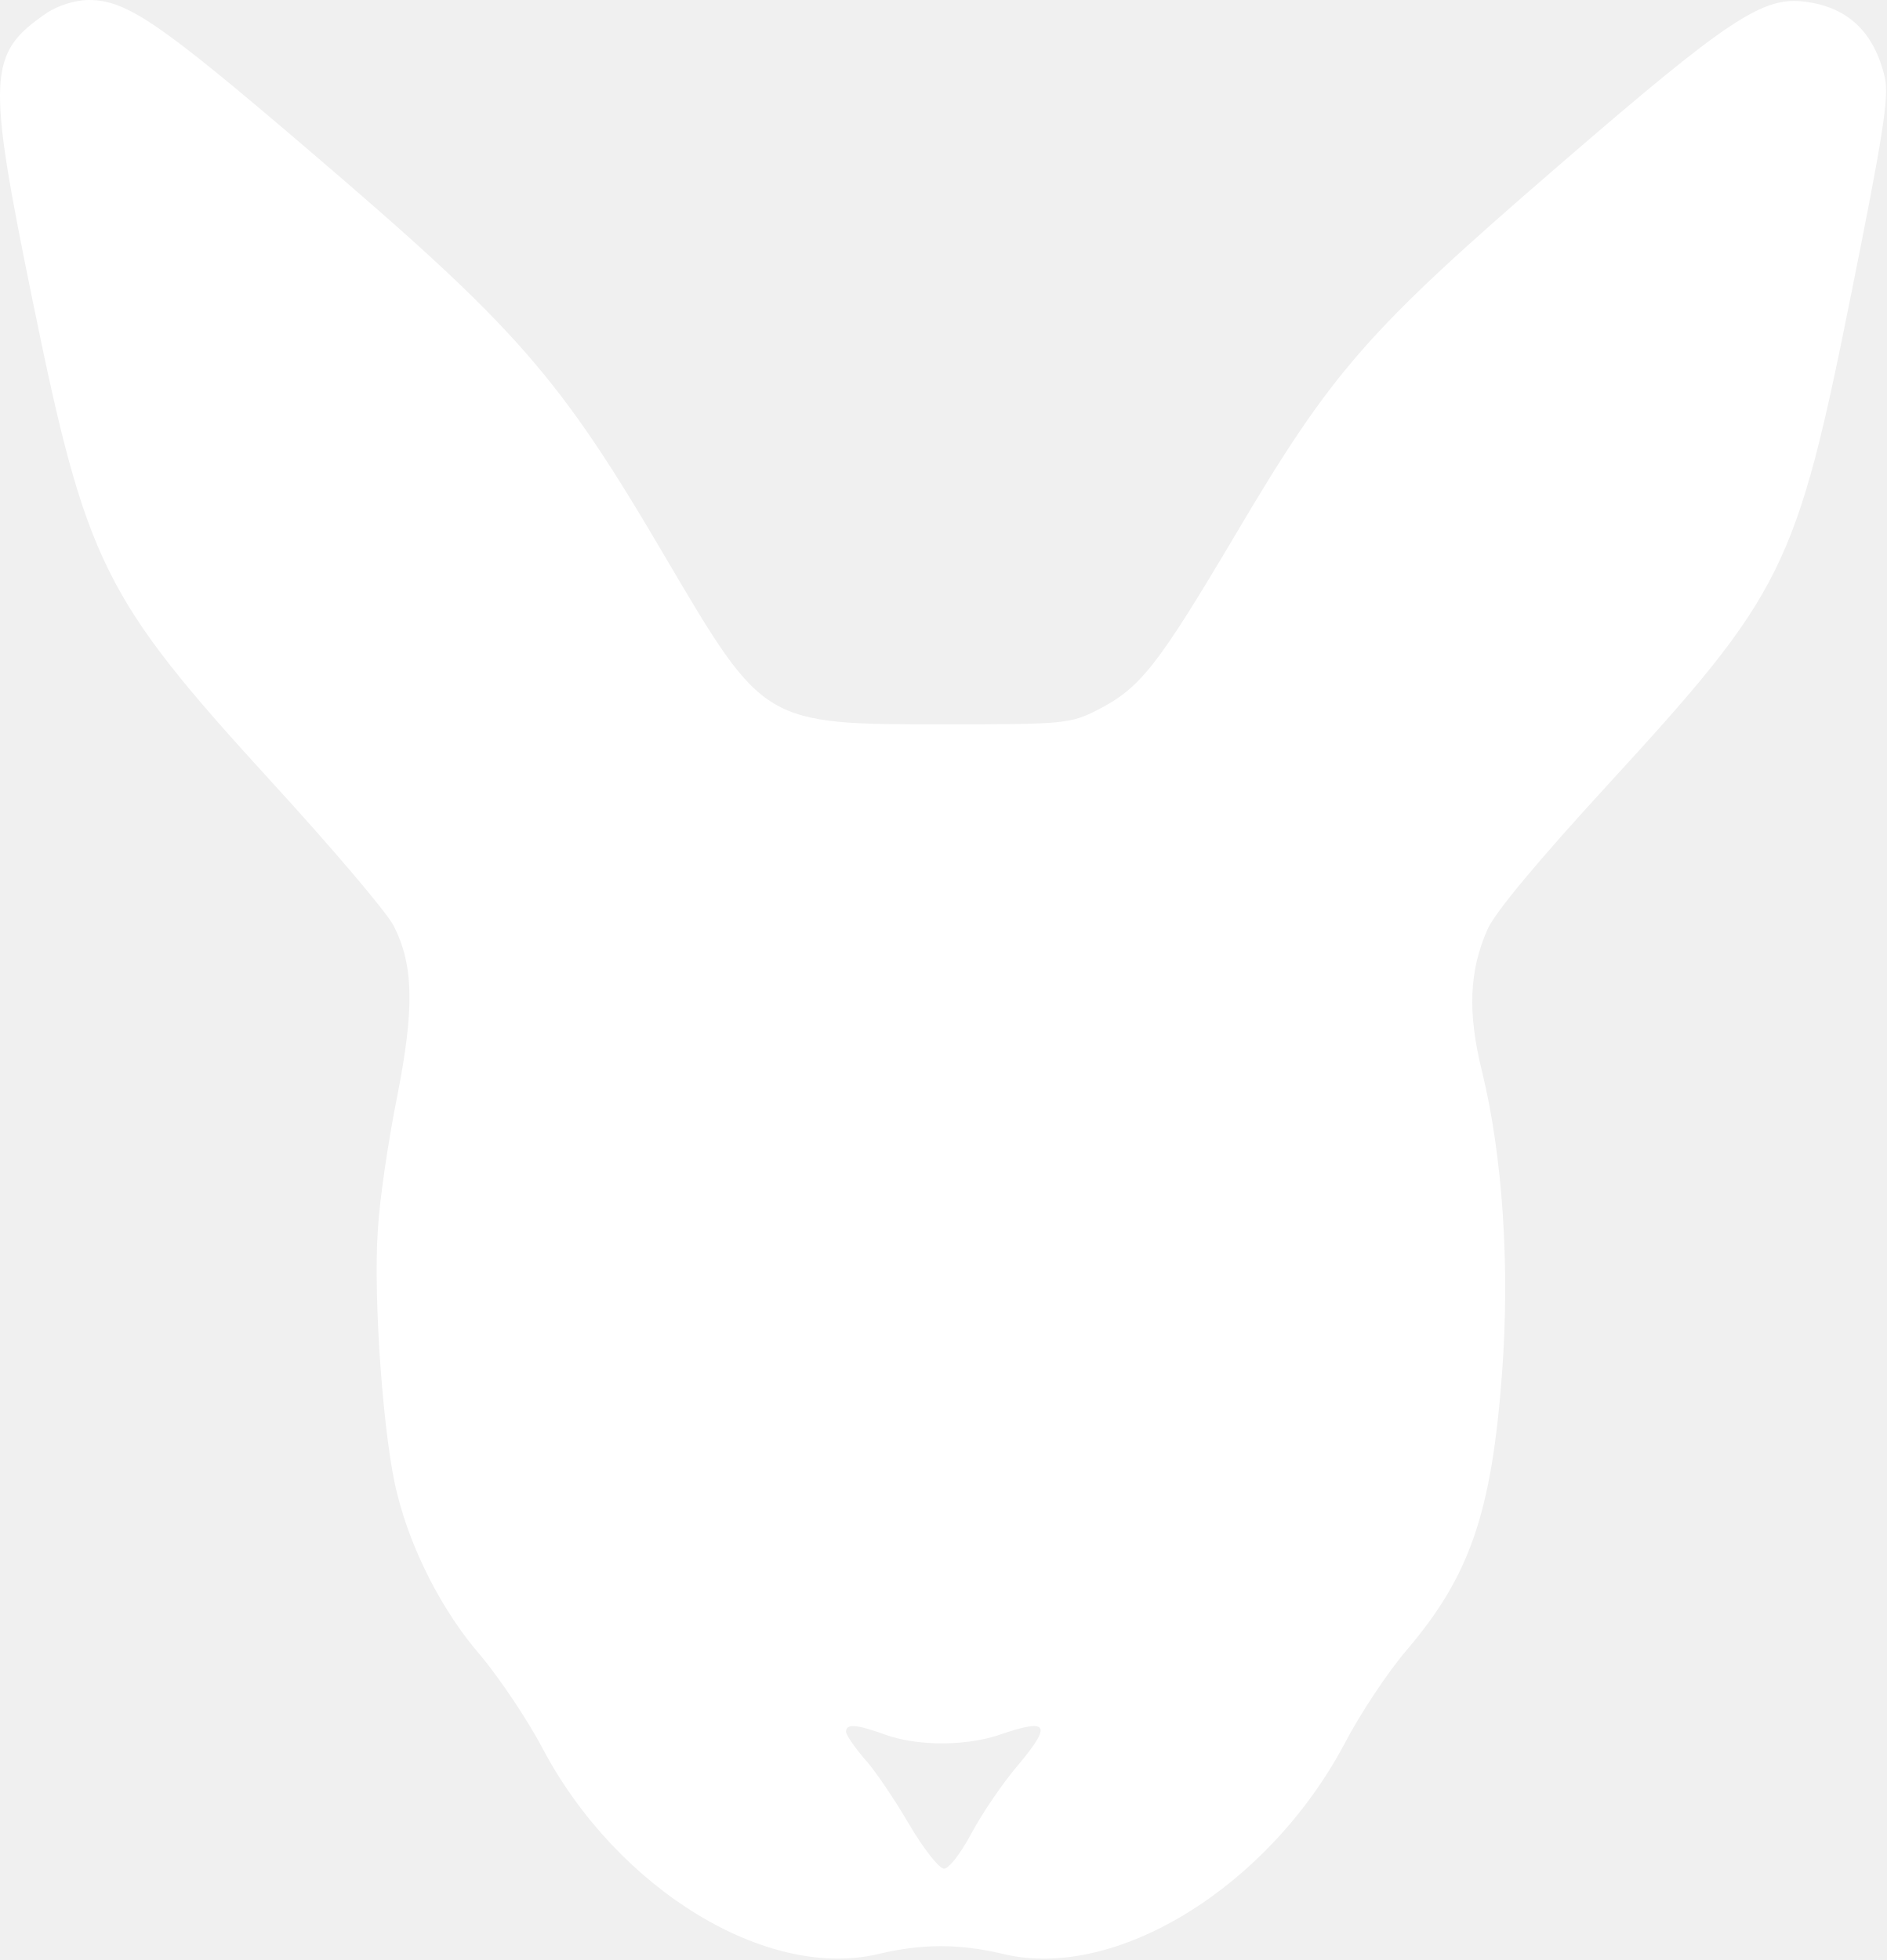
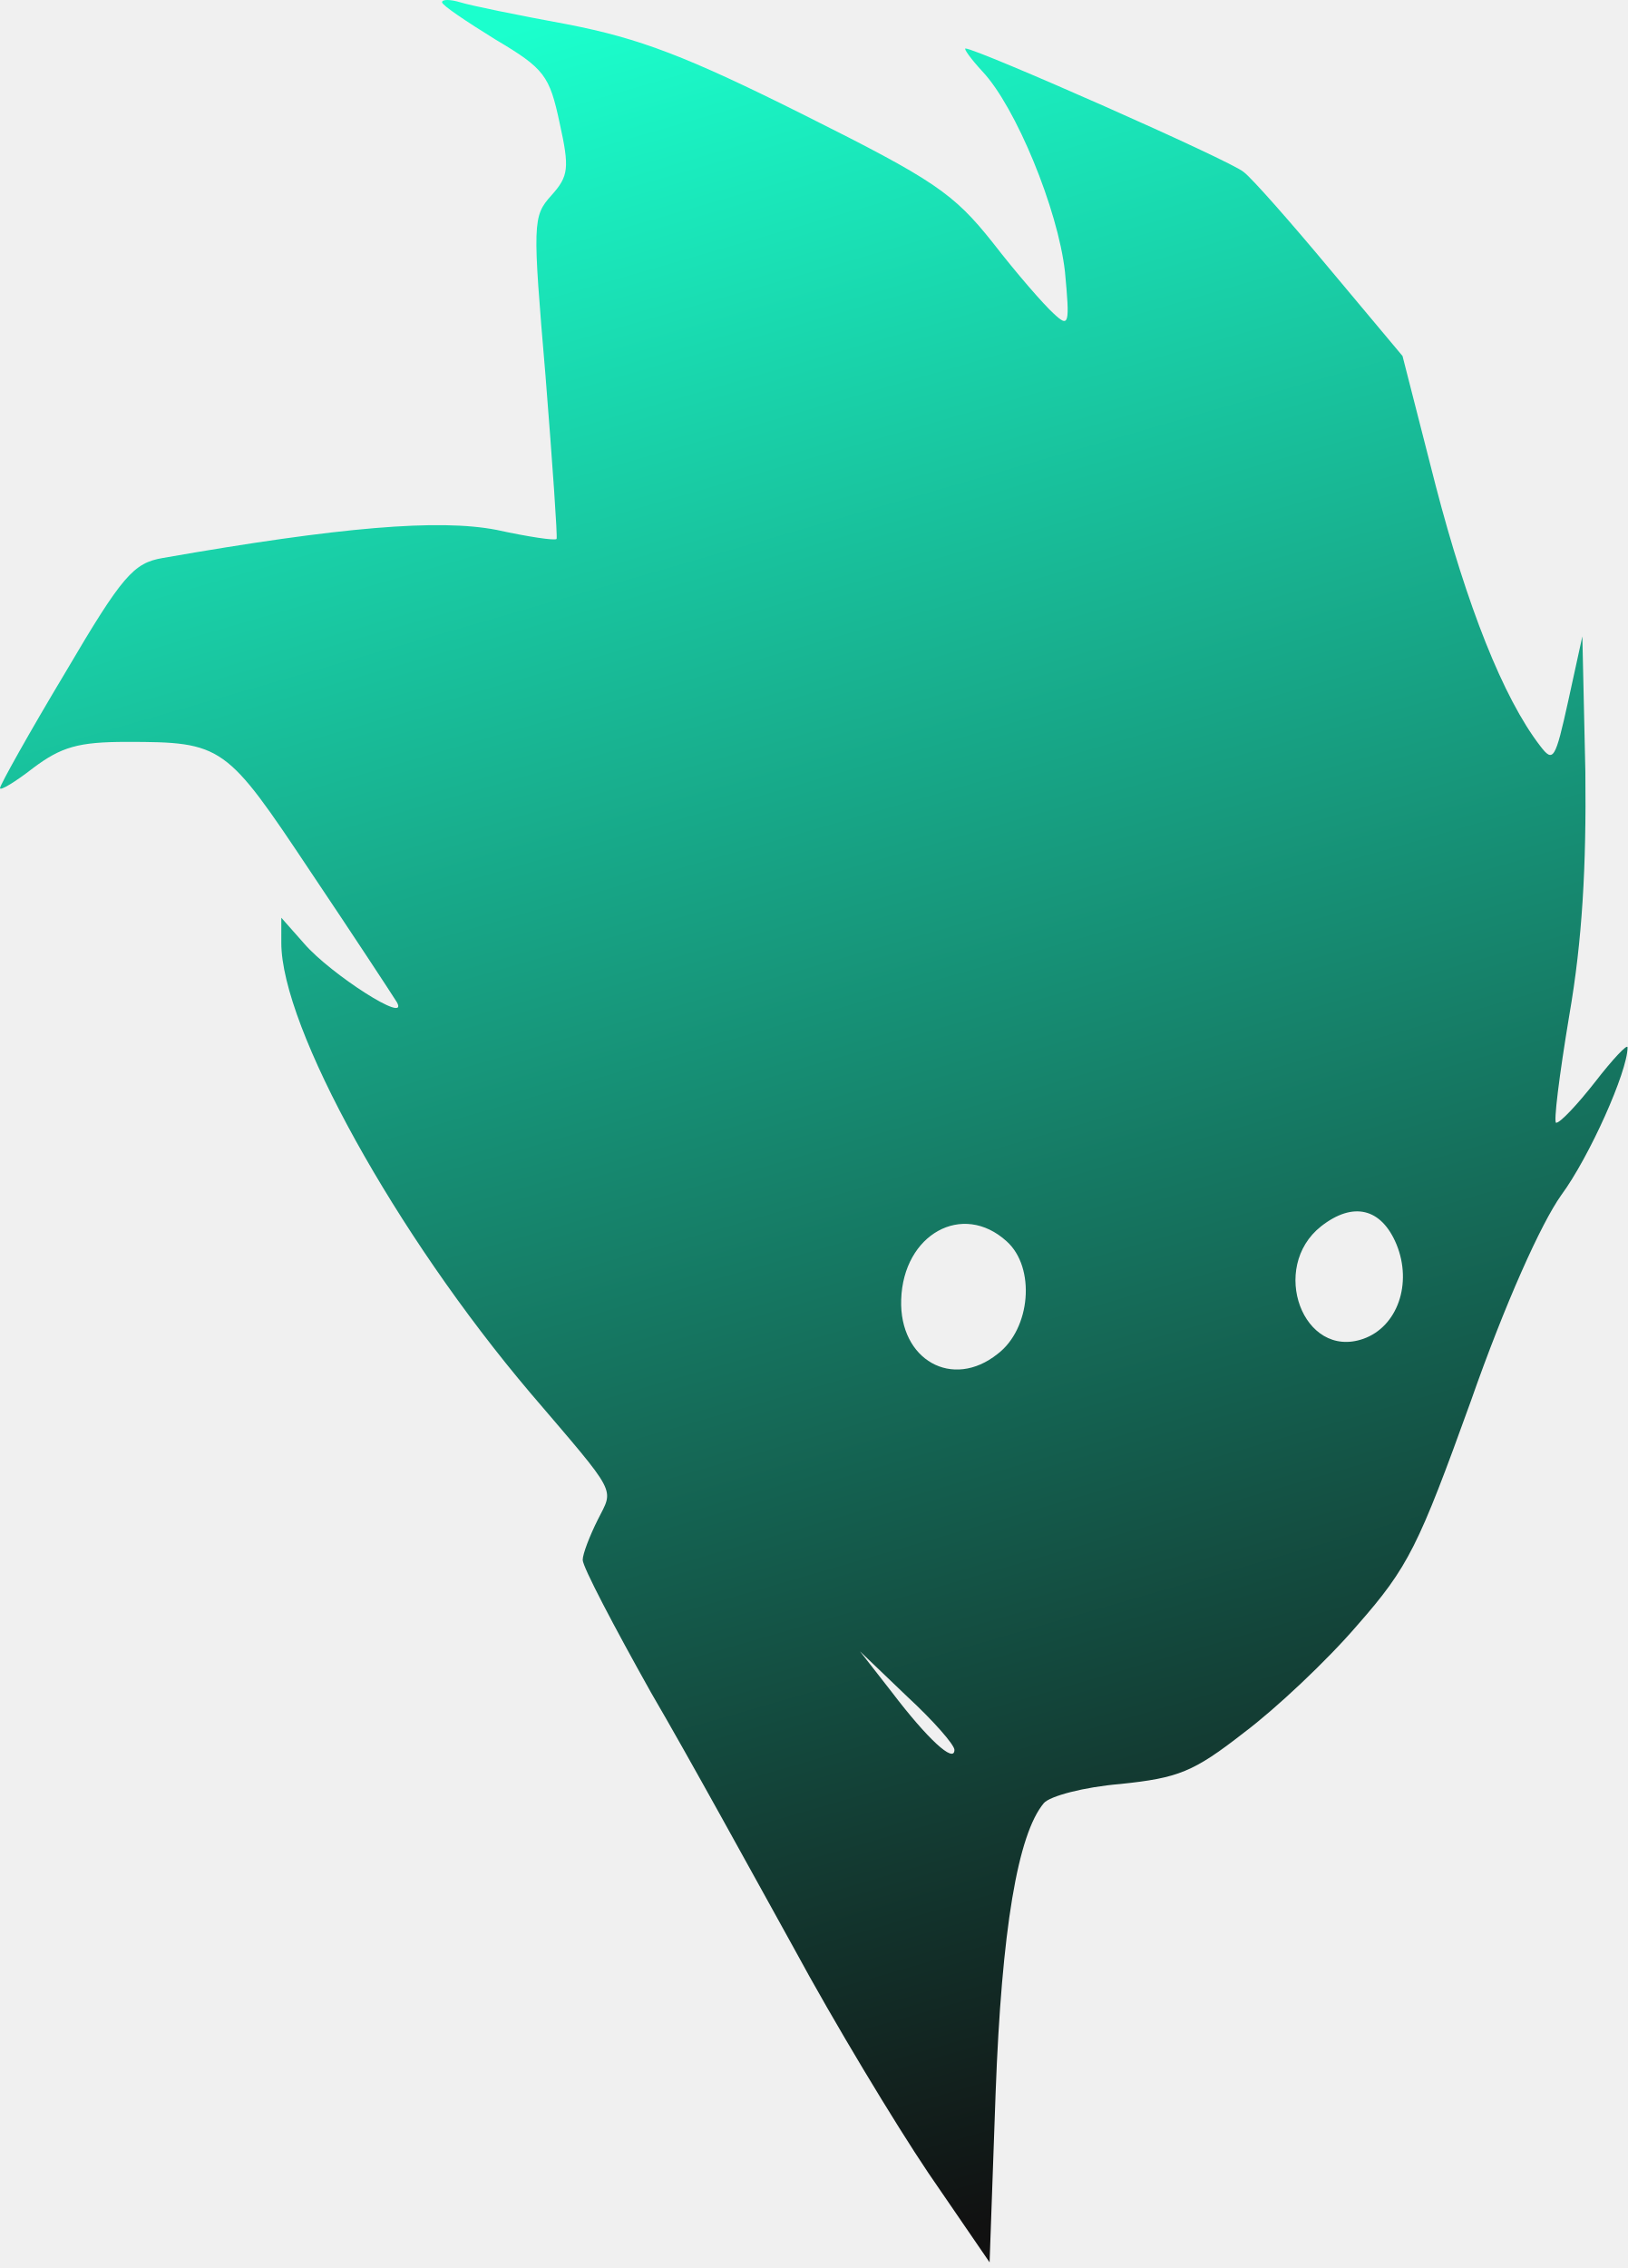
- <svg xmlns="http://www.w3.org/2000/svg" width="310" height="322" viewBox="0 0 310 322" fill="none">
-   <path fill-rule="evenodd" clip-rule="evenodd" d="M5.381 49.5C-2.219 12.4 -2.019 8.8 7.581 2.2C9.481 0.9 12.382 0 14.582 0C20.782 0 26.181 3.7 50.181 24.2C85.082 54 91.781 61.6 109.581 92C125.481 119 125.581 119 155.081 119C174.881 119 175.881 118.9 180.381 116.6C187.381 113 190.181 109.4 202.881 88C218.881 60.9 224.581 54.4 256.081 27.2C284.081 3 289.681 -0.7 296.681 0.3C303.681 1.2 307.981 5.4 309.681 12.8C310.382 16 309.281 22.7 304.181 48.1C295.081 93.5 293.081 97.4 264.081 129C252.981 141.1 245.581 149.9 244.381 152.7C241.381 159.5 241.081 166.3 243.481 176C246.881 189.9 248.081 208.1 246.781 225.5C245.081 248.5 241.481 258.9 231.181 271C228.081 274.6 223.481 281.5 220.881 286.5C208.381 310 183.281 325.5 164.781 321C157.581 319.3 151.581 319.3 144.381 321C126.081 325.4 101.581 310.5 89.281 287.5C86.681 282.5 81.981 275.6 78.981 272C72.781 264.9 67.582 254.8 65.281 245.5C62.981 236.8 61.282 213 62.081 202C62.382 196.8 63.882 186.9 65.281 180C68.082 165.7 67.981 158.6 64.681 152.1C63.481 149.8 54.382 139.1 44.382 128.2C16.982 98.2 14.181 92.6 5.381 49.5ZM153.594 286.394C150.657 286.296 147.812 285.829 145.5 285C140.8 283.3 139 283.1 139 284.5C139 285 140.3 286.9 141.9 288.8C143.6 290.6 146.9 295.5 149.3 299.6C151.7 303.7 154.3 307 155.1 307C155.416 307 155.92 306.594 156.518 305.905C157.434 304.851 158.572 303.135 159.6 301.2C161.3 298 164.8 292.8 167.5 289.7C172.8 283.3 172.2 282.3 164.5 284.9C161.343 286.028 157.391 286.52 153.594 286.394Z" fill="white" />
+ <svg xmlns="http://www.w3.org/2000/svg" width="262" height="365" viewBox="0 0 262 365" fill="none">
+   <path d="M71.16 0.364C71.16 0.849 75.042 3.437 79.732 6.348C87.657 11.038 88.465 12.17 90.083 19.771C91.7 27.049 91.538 28.343 88.789 31.416C85.716 34.812 85.716 35.782 87.819 60.527C88.951 74.759 89.759 86.403 89.597 86.727C89.436 87.05 85.069 86.403 79.894 85.271C70.675 83.492 54.826 84.786 26.2 89.8C21.51 90.608 19.731 92.549 10.512 108.237C4.69 117.94 0 126.35 0 126.835C0 127.321 2.426 125.865 5.337 123.601C9.865 120.205 12.615 119.396 20.378 119.396C35.904 119.396 36.389 119.881 49.974 140.259C56.928 150.61 63.074 159.99 63.883 161.284C65.985 165.003 53.209 156.755 49.004 151.903L45.284 147.698V151.742C45.284 165.327 63.721 198.643 85.393 224.196C99.625 240.854 98.816 239.398 96.228 244.574C94.935 247.161 93.802 250.073 93.802 251.043C93.802 252.175 98.816 261.717 104.8 272.391C110.946 282.903 121.135 301.502 127.765 313.47C134.235 325.438 144.1 341.773 149.437 349.697L159.302 364.091L160.273 336.759C161.243 310.559 163.831 295.195 168.036 290.181C169.006 289.049 174.505 287.594 180.327 287.108C189.707 286.138 192.133 285.168 200.22 278.86C205.395 274.979 213.643 267.216 218.495 261.555C226.743 252.175 228.361 248.779 236.77 225.49C242.269 209.802 248.091 196.864 251.326 192.335C255.854 186.19 262 172.443 262 168.561C262 167.915 259.574 170.502 256.825 174.06C253.914 177.78 251.164 180.691 250.517 180.691C250.032 180.853 251.002 173.09 252.62 163.386C254.722 151.256 255.369 139.45 255.207 124.248L254.722 102.414L252.458 112.765C250.356 122.307 250.032 122.792 247.93 120.043C241.946 112.28 236.123 97.401 231.11 78.155L225.773 57.292L214.128 43.384C207.659 35.621 201.514 28.666 200.22 27.696C198.279 25.917 157.2 7.803 155.421 7.803C155.098 7.803 156.23 9.421 158.17 11.523C163.507 17.184 170.3 33.68 171.432 43.707C172.241 52.279 172.079 52.764 169.653 50.5C168.036 49.044 163.669 44.031 159.788 39.017C153.48 31.092 150.407 28.99 129.383 18.477C110.622 9.097 103.021 6.186 91.376 3.922C83.452 2.466 75.527 0.849 74.072 0.364C72.454 -0.121 71.16 -0.121 71.16 0.364ZM224.802 200.26C227.39 206.568 224.964 213.522 219.465 215.463C209.762 218.859 204.263 203.98 212.673 197.349C217.848 193.306 222.377 194.438 224.802 200.26ZM162.052 199.775C166.742 203.98 165.933 213.845 160.596 217.889C153.319 223.711 144.747 218.859 145.07 209.155C145.394 198.643 154.936 193.306 162.052 199.775ZM153.642 281.61C153.642 283.874 149.275 279.831 143.615 272.391L138.44 265.76L146.041 273.038C150.246 276.919 153.642 280.801 153.642 281.61Z" fill="url(#paint0_linear)" />
+   <defs>
+     <linearGradient id="paint0_linear" x1="198.926" y1="346.301" x2="98.654" y2="0.202" gradientUnits="userSpaceOnUse">
+       <stop stop-color="#111111" />
+       <stop offset="1" stop-color="#1BFFCD" />
+     </linearGradient>
+   </defs>
</svg>
